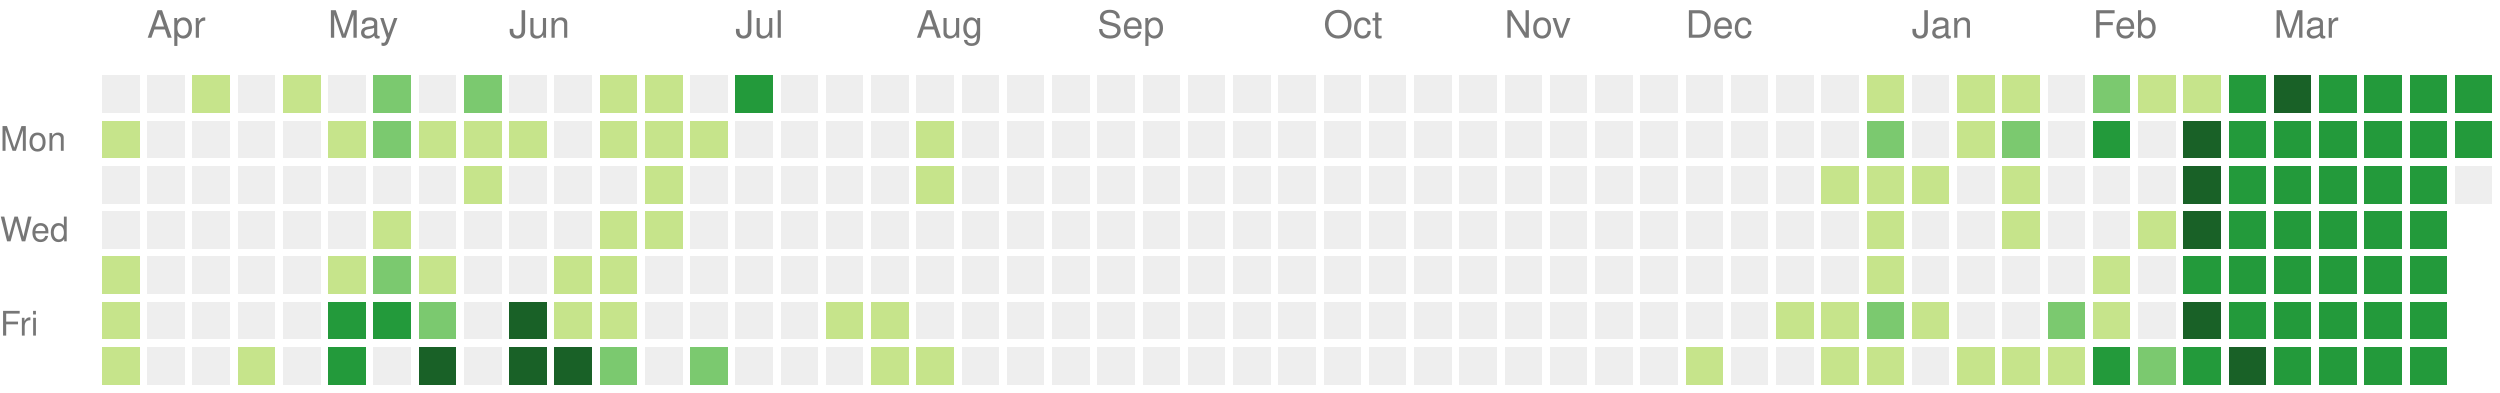
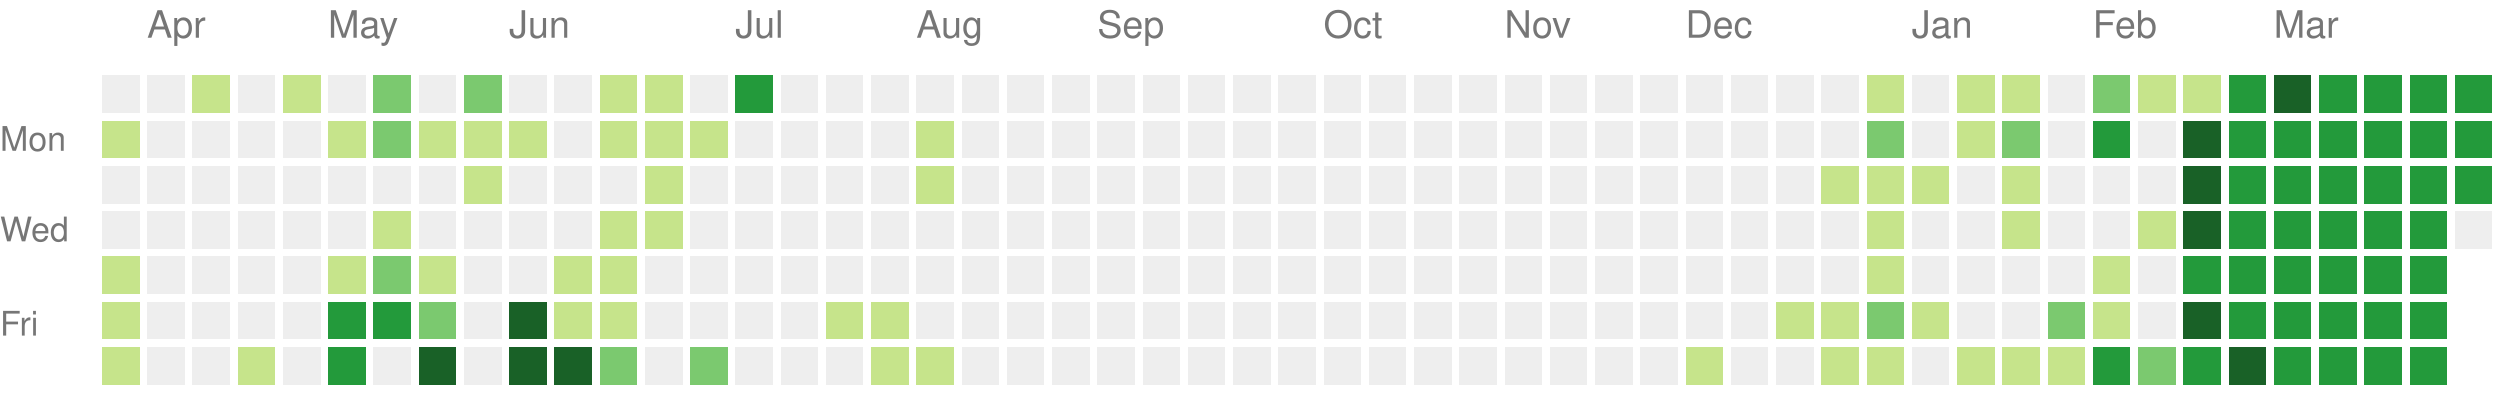
<svg xmlns="http://www.w3.org/2000/svg" version="1.1" width="663" height="104">
  <rect style="fill:#eeeeee;shape-rendering:crispedges;" data-score="0" data-date="2024-03-31" x="27" y="20" width="10" height="10" />
  <rect style="fill:#eeeeee;shape-rendering:crispedges;" data-score="0" data-date="2024-04-07" x="39" y="20" width="10" height="10" />
  <rect style="fill:#c6e48b;shape-rendering:crispedges;" data-score="1" data-date="2024-04-14" x="51" y="20" width="10" height="10" />
  <rect style="fill:#eeeeee;shape-rendering:crispedges;" data-score="0" data-date="2024-04-21" x="63" y="20" width="10" height="10" />
  <rect style="fill:#c6e48b;shape-rendering:crispedges;" data-score="1" data-date="2024-04-28" x="75" y="20" width="10" height="10" />
  <rect style="fill:#eeeeee;shape-rendering:crispedges;" data-score="0" data-date="2024-05-05" x="87" y="20" width="10" height="10" />
  <rect style="fill:#7bc96f;shape-rendering:crispedges;" data-score="2" data-date="2024-05-12" x="99" y="20" width="10" height="10" />
  <rect style="fill:#eeeeee;shape-rendering:crispedges;" data-score="0" data-date="2024-05-19" x="111" y="20" width="10" height="10" />
  <rect style="fill:#7bc96f;shape-rendering:crispedges;" data-score="2" data-date="2024-05-26" x="123" y="20" width="10" height="10" />
  <rect style="fill:#eeeeee;shape-rendering:crispedges;" data-score="0" data-date="2024-06-02" x="135" y="20" width="10" height="10" />
  <rect style="fill:#eeeeee;shape-rendering:crispedges;" data-score="0" data-date="2024-06-09" x="147" y="20" width="10" height="10" />
  <rect style="fill:#c6e48b;shape-rendering:crispedges;" data-score="1" data-date="2024-06-16" x="159" y="20" width="10" height="10" />
  <rect style="fill:#c6e48b;shape-rendering:crispedges;" data-score="1" data-date="2024-06-23" x="171" y="20" width="10" height="10" />
  <rect style="fill:#eeeeee;shape-rendering:crispedges;" data-score="0" data-date="2024-06-30" x="183" y="20" width="10" height="10" />
  <rect style="fill:#239a3b;shape-rendering:crispedges;" data-score="3" data-date="2024-07-07" x="195" y="20" width="10" height="10" />
  <rect style="fill:#eeeeee;shape-rendering:crispedges;" data-score="0" data-date="2024-07-14" x="207" y="20" width="10" height="10" />
  <rect style="fill:#eeeeee;shape-rendering:crispedges;" data-score="0" data-date="2024-07-21" x="219" y="20" width="10" height="10" />
  <rect style="fill:#eeeeee;shape-rendering:crispedges;" data-score="0" data-date="2024-07-28" x="231" y="20" width="10" height="10" />
  <rect style="fill:#eeeeee;shape-rendering:crispedges;" data-score="0" data-date="2024-08-04" x="243" y="20" width="10" height="10" />
  <rect style="fill:#eeeeee;shape-rendering:crispedges;" data-score="0" data-date="2024-08-11" x="255" y="20" width="10" height="10" />
  <rect style="fill:#eeeeee;shape-rendering:crispedges;" data-score="0" data-date="2024-08-18" x="267" y="20" width="10" height="10" />
  <rect style="fill:#eeeeee;shape-rendering:crispedges;" data-score="0" data-date="2024-08-25" x="279" y="20" width="10" height="10" />
  <rect style="fill:#eeeeee;shape-rendering:crispedges;" data-score="0" data-date="2024-09-01" x="291" y="20" width="10" height="10" />
  <rect style="fill:#eeeeee;shape-rendering:crispedges;" data-score="0" data-date="2024-09-08" x="303" y="20" width="10" height="10" />
  <rect style="fill:#eeeeee;shape-rendering:crispedges;" data-score="0" data-date="2024-09-15" x="315" y="20" width="10" height="10" />
  <rect style="fill:#eeeeee;shape-rendering:crispedges;" data-score="0" data-date="2024-09-22" x="327" y="20" width="10" height="10" />
  <rect style="fill:#eeeeee;shape-rendering:crispedges;" data-score="0" data-date="2024-09-29" x="339" y="20" width="10" height="10" />
  <rect style="fill:#eeeeee;shape-rendering:crispedges;" data-score="0" data-date="2024-10-06" x="351" y="20" width="10" height="10" />
  <rect style="fill:#eeeeee;shape-rendering:crispedges;" data-score="0" data-date="2024-10-13" x="363" y="20" width="10" height="10" />
  <rect style="fill:#eeeeee;shape-rendering:crispedges;" data-score="0" data-date="2024-10-20" x="375" y="20" width="10" height="10" />
  <rect style="fill:#eeeeee;shape-rendering:crispedges;" data-score="0" data-date="2024-10-27" x="387" y="20" width="10" height="10" />
  <rect style="fill:#eeeeee;shape-rendering:crispedges;" data-score="0" data-date="2024-11-03" x="399" y="20" width="10" height="10" />
  <rect style="fill:#eeeeee;shape-rendering:crispedges;" data-score="0" data-date="2024-11-10" x="411" y="20" width="10" height="10" />
  <rect style="fill:#eeeeee;shape-rendering:crispedges;" data-score="0" data-date="2024-11-17" x="423" y="20" width="10" height="10" />
  <rect style="fill:#eeeeee;shape-rendering:crispedges;" data-score="0" data-date="2024-11-24" x="435" y="20" width="10" height="10" />
  <rect style="fill:#eeeeee;shape-rendering:crispedges;" data-score="0" data-date="2024-12-01" x="447" y="20" width="10" height="10" />
  <rect style="fill:#eeeeee;shape-rendering:crispedges;" data-score="0" data-date="2024-12-08" x="459" y="20" width="10" height="10" />
  <rect style="fill:#eeeeee;shape-rendering:crispedges;" data-score="0" data-date="2024-12-15" x="471" y="20" width="10" height="10" />
  <rect style="fill:#eeeeee;shape-rendering:crispedges;" data-score="0" data-date="2024-12-22" x="483" y="20" width="10" height="10" />
  <rect style="fill:#c6e48b;shape-rendering:crispedges;" data-score="1" data-date="2024-12-29" x="495" y="20" width="10" height="10" />
  <rect style="fill:#eeeeee;shape-rendering:crispedges;" data-score="0" data-date="2025-01-05" x="507" y="20" width="10" height="10" />
  <rect style="fill:#c6e48b;shape-rendering:crispedges;" data-score="1" data-date="2025-01-12" x="519" y="20" width="10" height="10" />
  <rect style="fill:#c6e48b;shape-rendering:crispedges;" data-score="1" data-date="2025-01-19" x="531" y="20" width="10" height="10" />
  <rect style="fill:#eeeeee;shape-rendering:crispedges;" data-score="0" data-date="2025-01-26" x="543" y="20" width="10" height="10" />
  <rect style="fill:#7bc96f;shape-rendering:crispedges;" data-score="2" data-date="2025-02-02" x="555" y="20" width="10" height="10" />
  <rect style="fill:#c6e48b;shape-rendering:crispedges;" data-score="1" data-date="2025-02-09" x="567" y="20" width="10" height="10" />
  <rect style="fill:#c6e48b;shape-rendering:crispedges;" data-score="1" data-date="2025-02-16" x="579" y="20" width="10" height="10" />
  <rect style="fill:#239a3b;shape-rendering:crispedges;" data-score="3" data-date="2025-02-23" x="591" y="20" width="10" height="10" />
  <rect style="fill:#196127;shape-rendering:crispedges;" data-score="4" data-date="2025-03-02" x="603" y="20" width="10" height="10" />
  <rect style="fill:#239a3b;shape-rendering:crispedges;" data-score="3" data-date="2025-03-09" x="615" y="20" width="10" height="10" />
  <rect style="fill:#239a3b;shape-rendering:crispedges;" data-score="3" data-date="2025-03-16" x="627" y="20" width="10" height="10" />
  <rect style="fill:#239a3b;shape-rendering:crispedges;" data-score="3" data-date="2025-03-23" x="639" y="20" width="10" height="10" />
  <rect style="fill:#239a3b;shape-rendering:crispedges;" data-score="3" data-date="2025-03-30" x="651" y="20" width="10" height="10" />
  <rect style="fill:#c6e48b;shape-rendering:crispedges;" data-score="1" data-date="2024-04-01" x="27" y="32" width="10" height="10" />
  <rect style="fill:#eeeeee;shape-rendering:crispedges;" data-score="0" data-date="2024-04-08" x="39" y="32" width="10" height="10" />
  <rect style="fill:#eeeeee;shape-rendering:crispedges;" data-score="0" data-date="2024-04-15" x="51" y="32" width="10" height="10" />
  <rect style="fill:#eeeeee;shape-rendering:crispedges;" data-score="0" data-date="2024-04-22" x="63" y="32" width="10" height="10" />
  <rect style="fill:#eeeeee;shape-rendering:crispedges;" data-score="0" data-date="2024-04-29" x="75" y="32" width="10" height="10" />
  <rect style="fill:#c6e48b;shape-rendering:crispedges;" data-score="1" data-date="2024-05-06" x="87" y="32" width="10" height="10" />
  <rect style="fill:#7bc96f;shape-rendering:crispedges;" data-score="2" data-date="2024-05-13" x="99" y="32" width="10" height="10" />
  <rect style="fill:#c6e48b;shape-rendering:crispedges;" data-score="1" data-date="2024-05-20" x="111" y="32" width="10" height="10" />
  <rect style="fill:#c6e48b;shape-rendering:crispedges;" data-score="1" data-date="2024-05-27" x="123" y="32" width="10" height="10" />
  <rect style="fill:#c6e48b;shape-rendering:crispedges;" data-score="1" data-date="2024-06-03" x="135" y="32" width="10" height="10" />
  <rect style="fill:#eeeeee;shape-rendering:crispedges;" data-score="0" data-date="2024-06-10" x="147" y="32" width="10" height="10" />
  <rect style="fill:#c6e48b;shape-rendering:crispedges;" data-score="1" data-date="2024-06-17" x="159" y="32" width="10" height="10" />
  <rect style="fill:#c6e48b;shape-rendering:crispedges;" data-score="1" data-date="2024-06-24" x="171" y="32" width="10" height="10" />
  <rect style="fill:#c6e48b;shape-rendering:crispedges;" data-score="1" data-date="2024-07-01" x="183" y="32" width="10" height="10" />
  <rect style="fill:#eeeeee;shape-rendering:crispedges;" data-score="0" data-date="2024-07-08" x="195" y="32" width="10" height="10" />
  <rect style="fill:#eeeeee;shape-rendering:crispedges;" data-score="0" data-date="2024-07-15" x="207" y="32" width="10" height="10" />
  <rect style="fill:#eeeeee;shape-rendering:crispedges;" data-score="0" data-date="2024-07-22" x="219" y="32" width="10" height="10" />
  <rect style="fill:#eeeeee;shape-rendering:crispedges;" data-score="0" data-date="2024-07-29" x="231" y="32" width="10" height="10" />
  <rect style="fill:#c6e48b;shape-rendering:crispedges;" data-score="1" data-date="2024-08-05" x="243" y="32" width="10" height="10" />
  <rect style="fill:#eeeeee;shape-rendering:crispedges;" data-score="0" data-date="2024-08-12" x="255" y="32" width="10" height="10" />
  <rect style="fill:#eeeeee;shape-rendering:crispedges;" data-score="0" data-date="2024-08-19" x="267" y="32" width="10" height="10" />
  <rect style="fill:#eeeeee;shape-rendering:crispedges;" data-score="0" data-date="2024-08-26" x="279" y="32" width="10" height="10" />
  <rect style="fill:#eeeeee;shape-rendering:crispedges;" data-score="0" data-date="2024-09-02" x="291" y="32" width="10" height="10" />
  <rect style="fill:#eeeeee;shape-rendering:crispedges;" data-score="0" data-date="2024-09-09" x="303" y="32" width="10" height="10" />
  <rect style="fill:#eeeeee;shape-rendering:crispedges;" data-score="0" data-date="2024-09-16" x="315" y="32" width="10" height="10" />
  <rect style="fill:#eeeeee;shape-rendering:crispedges;" data-score="0" data-date="2024-09-23" x="327" y="32" width="10" height="10" />
  <rect style="fill:#eeeeee;shape-rendering:crispedges;" data-score="0" data-date="2024-09-30" x="339" y="32" width="10" height="10" />
  <rect style="fill:#eeeeee;shape-rendering:crispedges;" data-score="0" data-date="2024-10-07" x="351" y="32" width="10" height="10" />
  <rect style="fill:#eeeeee;shape-rendering:crispedges;" data-score="0" data-date="2024-10-14" x="363" y="32" width="10" height="10" />
  <rect style="fill:#eeeeee;shape-rendering:crispedges;" data-score="0" data-date="2024-10-21" x="375" y="32" width="10" height="10" />
  <rect style="fill:#eeeeee;shape-rendering:crispedges;" data-score="0" data-date="2024-10-28" x="387" y="32" width="10" height="10" />
  <rect style="fill:#eeeeee;shape-rendering:crispedges;" data-score="0" data-date="2024-11-04" x="399" y="32" width="10" height="10" />
  <rect style="fill:#eeeeee;shape-rendering:crispedges;" data-score="0" data-date="2024-11-11" x="411" y="32" width="10" height="10" />
  <rect style="fill:#eeeeee;shape-rendering:crispedges;" data-score="0" data-date="2024-11-18" x="423" y="32" width="10" height="10" />
  <rect style="fill:#eeeeee;shape-rendering:crispedges;" data-score="0" data-date="2024-11-25" x="435" y="32" width="10" height="10" />
  <rect style="fill:#eeeeee;shape-rendering:crispedges;" data-score="0" data-date="2024-12-02" x="447" y="32" width="10" height="10" />
  <rect style="fill:#eeeeee;shape-rendering:crispedges;" data-score="0" data-date="2024-12-09" x="459" y="32" width="10" height="10" />
  <rect style="fill:#eeeeee;shape-rendering:crispedges;" data-score="0" data-date="2024-12-16" x="471" y="32" width="10" height="10" />
  <rect style="fill:#eeeeee;shape-rendering:crispedges;" data-score="0" data-date="2024-12-23" x="483" y="32" width="10" height="10" />
  <rect style="fill:#7bc96f;shape-rendering:crispedges;" data-score="2" data-date="2024-12-30" x="495" y="32" width="10" height="10" />
  <rect style="fill:#eeeeee;shape-rendering:crispedges;" data-score="0" data-date="2025-01-06" x="507" y="32" width="10" height="10" />
  <rect style="fill:#c6e48b;shape-rendering:crispedges;" data-score="1" data-date="2025-01-13" x="519" y="32" width="10" height="10" />
  <rect style="fill:#7bc96f;shape-rendering:crispedges;" data-score="2" data-date="2025-01-20" x="531" y="32" width="10" height="10" />
  <rect style="fill:#eeeeee;shape-rendering:crispedges;" data-score="0" data-date="2025-01-27" x="543" y="32" width="10" height="10" />
  <rect style="fill:#239a3b;shape-rendering:crispedges;" data-score="3" data-date="2025-02-03" x="555" y="32" width="10" height="10" />
  <rect style="fill:#eeeeee;shape-rendering:crispedges;" data-score="0" data-date="2025-02-10" x="567" y="32" width="10" height="10" />
  <rect style="fill:#196127;shape-rendering:crispedges;" data-score="4" data-date="2025-02-17" x="579" y="32" width="10" height="10" />
  <rect style="fill:#239a3b;shape-rendering:crispedges;" data-score="3" data-date="2025-02-24" x="591" y="32" width="10" height="10" />
  <rect style="fill:#239a3b;shape-rendering:crispedges;" data-score="3" data-date="2025-03-03" x="603" y="32" width="10" height="10" />
  <rect style="fill:#239a3b;shape-rendering:crispedges;" data-score="3" data-date="2025-03-10" x="615" y="32" width="10" height="10" />
  <rect style="fill:#239a3b;shape-rendering:crispedges;" data-score="3" data-date="2025-03-17" x="627" y="32" width="10" height="10" />
  <rect style="fill:#239a3b;shape-rendering:crispedges;" data-score="3" data-date="2025-03-24" x="639" y="32" width="10" height="10" />
  <rect style="fill:#239a3b;shape-rendering:crispedges;" data-score="3" data-date="2025-03-31" x="651" y="32" width="10" height="10" />
  <rect style="fill:#eeeeee;shape-rendering:crispedges;" data-score="0" data-date="2024-04-02" x="27" y="44" width="10" height="10" />
  <rect style="fill:#eeeeee;shape-rendering:crispedges;" data-score="0" data-date="2024-04-09" x="39" y="44" width="10" height="10" />
  <rect style="fill:#eeeeee;shape-rendering:crispedges;" data-score="0" data-date="2024-04-16" x="51" y="44" width="10" height="10" />
  <rect style="fill:#eeeeee;shape-rendering:crispedges;" data-score="0" data-date="2024-04-23" x="63" y="44" width="10" height="10" />
  <rect style="fill:#eeeeee;shape-rendering:crispedges;" data-score="0" data-date="2024-04-30" x="75" y="44" width="10" height="10" />
  <rect style="fill:#eeeeee;shape-rendering:crispedges;" data-score="0" data-date="2024-05-07" x="87" y="44" width="10" height="10" />
  <rect style="fill:#eeeeee;shape-rendering:crispedges;" data-score="0" data-date="2024-05-14" x="99" y="44" width="10" height="10" />
  <rect style="fill:#eeeeee;shape-rendering:crispedges;" data-score="0" data-date="2024-05-21" x="111" y="44" width="10" height="10" />
  <rect style="fill:#c6e48b;shape-rendering:crispedges;" data-score="1" data-date="2024-05-28" x="123" y="44" width="10" height="10" />
  <rect style="fill:#eeeeee;shape-rendering:crispedges;" data-score="0" data-date="2024-06-04" x="135" y="44" width="10" height="10" />
  <rect style="fill:#eeeeee;shape-rendering:crispedges;" data-score="0" data-date="2024-06-11" x="147" y="44" width="10" height="10" />
  <rect style="fill:#eeeeee;shape-rendering:crispedges;" data-score="0" data-date="2024-06-18" x="159" y="44" width="10" height="10" />
  <rect style="fill:#c6e48b;shape-rendering:crispedges;" data-score="1" data-date="2024-06-25" x="171" y="44" width="10" height="10" />
  <rect style="fill:#eeeeee;shape-rendering:crispedges;" data-score="0" data-date="2024-07-02" x="183" y="44" width="10" height="10" />
  <rect style="fill:#eeeeee;shape-rendering:crispedges;" data-score="0" data-date="2024-07-09" x="195" y="44" width="10" height="10" />
  <rect style="fill:#eeeeee;shape-rendering:crispedges;" data-score="0" data-date="2024-07-16" x="207" y="44" width="10" height="10" />
  <rect style="fill:#eeeeee;shape-rendering:crispedges;" data-score="0" data-date="2024-07-23" x="219" y="44" width="10" height="10" />
  <rect style="fill:#eeeeee;shape-rendering:crispedges;" data-score="0" data-date="2024-07-30" x="231" y="44" width="10" height="10" />
  <rect style="fill:#c6e48b;shape-rendering:crispedges;" data-score="1" data-date="2024-08-06" x="243" y="44" width="10" height="10" />
  <rect style="fill:#eeeeee;shape-rendering:crispedges;" data-score="0" data-date="2024-08-13" x="255" y="44" width="10" height="10" />
  <rect style="fill:#eeeeee;shape-rendering:crispedges;" data-score="0" data-date="2024-08-20" x="267" y="44" width="10" height="10" />
  <rect style="fill:#eeeeee;shape-rendering:crispedges;" data-score="0" data-date="2024-08-27" x="279" y="44" width="10" height="10" />
  <rect style="fill:#eeeeee;shape-rendering:crispedges;" data-score="0" data-date="2024-09-03" x="291" y="44" width="10" height="10" />
  <rect style="fill:#eeeeee;shape-rendering:crispedges;" data-score="0" data-date="2024-09-10" x="303" y="44" width="10" height="10" />
  <rect style="fill:#eeeeee;shape-rendering:crispedges;" data-score="0" data-date="2024-09-17" x="315" y="44" width="10" height="10" />
  <rect style="fill:#eeeeee;shape-rendering:crispedges;" data-score="0" data-date="2024-09-24" x="327" y="44" width="10" height="10" />
  <rect style="fill:#eeeeee;shape-rendering:crispedges;" data-score="0" data-date="2024-10-01" x="339" y="44" width="10" height="10" />
  <rect style="fill:#eeeeee;shape-rendering:crispedges;" data-score="0" data-date="2024-10-08" x="351" y="44" width="10" height="10" />
  <rect style="fill:#eeeeee;shape-rendering:crispedges;" data-score="0" data-date="2024-10-15" x="363" y="44" width="10" height="10" />
  <rect style="fill:#eeeeee;shape-rendering:crispedges;" data-score="0" data-date="2024-10-22" x="375" y="44" width="10" height="10" />
  <rect style="fill:#eeeeee;shape-rendering:crispedges;" data-score="0" data-date="2024-10-29" x="387" y="44" width="10" height="10" />
  <rect style="fill:#eeeeee;shape-rendering:crispedges;" data-score="0" data-date="2024-11-05" x="399" y="44" width="10" height="10" />
  <rect style="fill:#eeeeee;shape-rendering:crispedges;" data-score="0" data-date="2024-11-12" x="411" y="44" width="10" height="10" />
  <rect style="fill:#eeeeee;shape-rendering:crispedges;" data-score="0" data-date="2024-11-19" x="423" y="44" width="10" height="10" />
  <rect style="fill:#eeeeee;shape-rendering:crispedges;" data-score="0" data-date="2024-11-26" x="435" y="44" width="10" height="10" />
  <rect style="fill:#eeeeee;shape-rendering:crispedges;" data-score="0" data-date="2024-12-03" x="447" y="44" width="10" height="10" />
  <rect style="fill:#eeeeee;shape-rendering:crispedges;" data-score="0" data-date="2024-12-10" x="459" y="44" width="10" height="10" />
  <rect style="fill:#eeeeee;shape-rendering:crispedges;" data-score="0" data-date="2024-12-17" x="471" y="44" width="10" height="10" />
  <rect style="fill:#c6e48b;shape-rendering:crispedges;" data-score="1" data-date="2024-12-24" x="483" y="44" width="10" height="10" />
  <rect style="fill:#c6e48b;shape-rendering:crispedges;" data-score="1" data-date="2024-12-31" x="495" y="44" width="10" height="10" />
  <rect style="fill:#c6e48b;shape-rendering:crispedges;" data-score="1" data-date="2025-01-07" x="507" y="44" width="10" height="10" />
  <rect style="fill:#eeeeee;shape-rendering:crispedges;" data-score="0" data-date="2025-01-14" x="519" y="44" width="10" height="10" />
  <rect style="fill:#c6e48b;shape-rendering:crispedges;" data-score="1" data-date="2025-01-21" x="531" y="44" width="10" height="10" />
  <rect style="fill:#eeeeee;shape-rendering:crispedges;" data-score="0" data-date="2025-01-28" x="543" y="44" width="10" height="10" />
  <rect style="fill:#eeeeee;shape-rendering:crispedges;" data-score="0" data-date="2025-02-04" x="555" y="44" width="10" height="10" />
  <rect style="fill:#eeeeee;shape-rendering:crispedges;" data-score="0" data-date="2025-02-11" x="567" y="44" width="10" height="10" />
  <rect style="fill:#196127;shape-rendering:crispedges;" data-score="4" data-date="2025-02-18" x="579" y="44" width="10" height="10" />
  <rect style="fill:#239a3b;shape-rendering:crispedges;" data-score="3" data-date="2025-02-25" x="591" y="44" width="10" height="10" />
  <rect style="fill:#239a3b;shape-rendering:crispedges;" data-score="3" data-date="2025-03-04" x="603" y="44" width="10" height="10" />
  <rect style="fill:#239a3b;shape-rendering:crispedges;" data-score="3" data-date="2025-03-11" x="615" y="44" width="10" height="10" />
  <rect style="fill:#239a3b;shape-rendering:crispedges;" data-score="3" data-date="2025-03-18" x="627" y="44" width="10" height="10" />
  <rect style="fill:#239a3b;shape-rendering:crispedges;" data-score="3" data-date="2025-03-25" x="639" y="44" width="10" height="10" />
-   <rect style="fill:#eeeeee;shape-rendering:crispedges;" data-score="0" data-date="2025-04-01" x="651" y="44" width="10" height="10" />
+   <rect style="fill:#239a3b;shape-rendering:crispedges;" data-score="3" data-date="2025-04-01" x="651" y="44" width="10" height="10" />
  <rect style="fill:#eeeeee;shape-rendering:crispedges;" data-score="0" data-date="2024-04-03" x="27" y="56" width="10" height="10" />
  <rect style="fill:#eeeeee;shape-rendering:crispedges;" data-score="0" data-date="2024-04-10" x="39" y="56" width="10" height="10" />
  <rect style="fill:#eeeeee;shape-rendering:crispedges;" data-score="0" data-date="2024-04-17" x="51" y="56" width="10" height="10" />
  <rect style="fill:#eeeeee;shape-rendering:crispedges;" data-score="0" data-date="2024-04-24" x="63" y="56" width="10" height="10" />
  <rect style="fill:#eeeeee;shape-rendering:crispedges;" data-score="0" data-date="2024-05-01" x="75" y="56" width="10" height="10" />
  <rect style="fill:#eeeeee;shape-rendering:crispedges;" data-score="0" data-date="2024-05-08" x="87" y="56" width="10" height="10" />
  <rect style="fill:#c6e48b;shape-rendering:crispedges;" data-score="1" data-date="2024-05-15" x="99" y="56" width="10" height="10" />
  <rect style="fill:#eeeeee;shape-rendering:crispedges;" data-score="0" data-date="2024-05-22" x="111" y="56" width="10" height="10" />
  <rect style="fill:#eeeeee;shape-rendering:crispedges;" data-score="0" data-date="2024-05-29" x="123" y="56" width="10" height="10" />
  <rect style="fill:#eeeeee;shape-rendering:crispedges;" data-score="0" data-date="2024-06-05" x="135" y="56" width="10" height="10" />
  <rect style="fill:#eeeeee;shape-rendering:crispedges;" data-score="0" data-date="2024-06-12" x="147" y="56" width="10" height="10" />
  <rect style="fill:#c6e48b;shape-rendering:crispedges;" data-score="1" data-date="2024-06-19" x="159" y="56" width="10" height="10" />
  <rect style="fill:#c6e48b;shape-rendering:crispedges;" data-score="1" data-date="2024-06-26" x="171" y="56" width="10" height="10" />
  <rect style="fill:#eeeeee;shape-rendering:crispedges;" data-score="0" data-date="2024-07-03" x="183" y="56" width="10" height="10" />
  <rect style="fill:#eeeeee;shape-rendering:crispedges;" data-score="0" data-date="2024-07-10" x="195" y="56" width="10" height="10" />
  <rect style="fill:#eeeeee;shape-rendering:crispedges;" data-score="0" data-date="2024-07-17" x="207" y="56" width="10" height="10" />
  <rect style="fill:#eeeeee;shape-rendering:crispedges;" data-score="0" data-date="2024-07-24" x="219" y="56" width="10" height="10" />
  <rect style="fill:#eeeeee;shape-rendering:crispedges;" data-score="0" data-date="2024-07-31" x="231" y="56" width="10" height="10" />
  <rect style="fill:#eeeeee;shape-rendering:crispedges;" data-score="0" data-date="2024-08-07" x="243" y="56" width="10" height="10" />
  <rect style="fill:#eeeeee;shape-rendering:crispedges;" data-score="0" data-date="2024-08-14" x="255" y="56" width="10" height="10" />
  <rect style="fill:#eeeeee;shape-rendering:crispedges;" data-score="0" data-date="2024-08-21" x="267" y="56" width="10" height="10" />
  <rect style="fill:#eeeeee;shape-rendering:crispedges;" data-score="0" data-date="2024-08-28" x="279" y="56" width="10" height="10" />
  <rect style="fill:#eeeeee;shape-rendering:crispedges;" data-score="0" data-date="2024-09-04" x="291" y="56" width="10" height="10" />
  <rect style="fill:#eeeeee;shape-rendering:crispedges;" data-score="0" data-date="2024-09-11" x="303" y="56" width="10" height="10" />
  <rect style="fill:#eeeeee;shape-rendering:crispedges;" data-score="0" data-date="2024-09-18" x="315" y="56" width="10" height="10" />
  <rect style="fill:#eeeeee;shape-rendering:crispedges;" data-score="0" data-date="2024-09-25" x="327" y="56" width="10" height="10" />
  <rect style="fill:#eeeeee;shape-rendering:crispedges;" data-score="0" data-date="2024-10-02" x="339" y="56" width="10" height="10" />
  <rect style="fill:#eeeeee;shape-rendering:crispedges;" data-score="0" data-date="2024-10-09" x="351" y="56" width="10" height="10" />
  <rect style="fill:#eeeeee;shape-rendering:crispedges;" data-score="0" data-date="2024-10-16" x="363" y="56" width="10" height="10" />
  <rect style="fill:#eeeeee;shape-rendering:crispedges;" data-score="0" data-date="2024-10-23" x="375" y="56" width="10" height="10" />
  <rect style="fill:#eeeeee;shape-rendering:crispedges;" data-score="0" data-date="2024-10-30" x="387" y="56" width="10" height="10" />
  <rect style="fill:#eeeeee;shape-rendering:crispedges;" data-score="0" data-date="2024-11-06" x="399" y="56" width="10" height="10" />
  <rect style="fill:#eeeeee;shape-rendering:crispedges;" data-score="0" data-date="2024-11-13" x="411" y="56" width="10" height="10" />
  <rect style="fill:#eeeeee;shape-rendering:crispedges;" data-score="0" data-date="2024-11-20" x="423" y="56" width="10" height="10" />
  <rect style="fill:#eeeeee;shape-rendering:crispedges;" data-score="0" data-date="2024-11-27" x="435" y="56" width="10" height="10" />
  <rect style="fill:#eeeeee;shape-rendering:crispedges;" data-score="0" data-date="2024-12-04" x="447" y="56" width="10" height="10" />
  <rect style="fill:#eeeeee;shape-rendering:crispedges;" data-score="0" data-date="2024-12-11" x="459" y="56" width="10" height="10" />
  <rect style="fill:#eeeeee;shape-rendering:crispedges;" data-score="0" data-date="2024-12-18" x="471" y="56" width="10" height="10" />
  <rect style="fill:#eeeeee;shape-rendering:crispedges;" data-score="0" data-date="2024-12-25" x="483" y="56" width="10" height="10" />
  <rect style="fill:#c6e48b;shape-rendering:crispedges;" data-score="1" data-date="2025-01-01" x="495" y="56" width="10" height="10" />
  <rect style="fill:#eeeeee;shape-rendering:crispedges;" data-score="0" data-date="2025-01-08" x="507" y="56" width="10" height="10" />
  <rect style="fill:#eeeeee;shape-rendering:crispedges;" data-score="0" data-date="2025-01-15" x="519" y="56" width="10" height="10" />
  <rect style="fill:#c6e48b;shape-rendering:crispedges;" data-score="1" data-date="2025-01-22" x="531" y="56" width="10" height="10" />
  <rect style="fill:#eeeeee;shape-rendering:crispedges;" data-score="0" data-date="2025-01-29" x="543" y="56" width="10" height="10" />
  <rect style="fill:#eeeeee;shape-rendering:crispedges;" data-score="0" data-date="2025-02-05" x="555" y="56" width="10" height="10" />
  <rect style="fill:#c6e48b;shape-rendering:crispedges;" data-score="1" data-date="2025-02-12" x="567" y="56" width="10" height="10" />
  <rect style="fill:#196127;shape-rendering:crispedges;" data-score="4" data-date="2025-02-19" x="579" y="56" width="10" height="10" />
  <rect style="fill:#239a3b;shape-rendering:crispedges;" data-score="3" data-date="2025-02-26" x="591" y="56" width="10" height="10" />
  <rect style="fill:#239a3b;shape-rendering:crispedges;" data-score="3" data-date="2025-03-05" x="603" y="56" width="10" height="10" />
  <rect style="fill:#239a3b;shape-rendering:crispedges;" data-score="3" data-date="2025-03-12" x="615" y="56" width="10" height="10" />
  <rect style="fill:#239a3b;shape-rendering:crispedges;" data-score="3" data-date="2025-03-19" x="627" y="56" width="10" height="10" />
  <rect style="fill:#239a3b;shape-rendering:crispedges;" data-score="3" data-date="2025-03-26" x="639" y="56" width="10" height="10" />
+   <rect style="fill:#eeeeee;shape-rendering:crispedges;" data-score="0" data-date="2025-04-02" x="651" y="56" width="10" height="10" />
  <rect style="fill:#c6e48b;shape-rendering:crispedges;" data-score="1" data-date="2024-04-04" x="27" y="68" width="10" height="10" />
  <rect style="fill:#eeeeee;shape-rendering:crispedges;" data-score="0" data-date="2024-04-11" x="39" y="68" width="10" height="10" />
  <rect style="fill:#eeeeee;shape-rendering:crispedges;" data-score="0" data-date="2024-04-18" x="51" y="68" width="10" height="10" />
  <rect style="fill:#eeeeee;shape-rendering:crispedges;" data-score="0" data-date="2024-04-25" x="63" y="68" width="10" height="10" />
  <rect style="fill:#eeeeee;shape-rendering:crispedges;" data-score="0" data-date="2024-05-02" x="75" y="68" width="10" height="10" />
  <rect style="fill:#c6e48b;shape-rendering:crispedges;" data-score="1" data-date="2024-05-09" x="87" y="68" width="10" height="10" />
  <rect style="fill:#7bc96f;shape-rendering:crispedges;" data-score="2" data-date="2024-05-16" x="99" y="68" width="10" height="10" />
  <rect style="fill:#c6e48b;shape-rendering:crispedges;" data-score="1" data-date="2024-05-23" x="111" y="68" width="10" height="10" />
  <rect style="fill:#eeeeee;shape-rendering:crispedges;" data-score="0" data-date="2024-05-30" x="123" y="68" width="10" height="10" />
  <rect style="fill:#eeeeee;shape-rendering:crispedges;" data-score="0" data-date="2024-06-06" x="135" y="68" width="10" height="10" />
  <rect style="fill:#c6e48b;shape-rendering:crispedges;" data-score="1" data-date="2024-06-13" x="147" y="68" width="10" height="10" />
  <rect style="fill:#c6e48b;shape-rendering:crispedges;" data-score="1" data-date="2024-06-20" x="159" y="68" width="10" height="10" />
  <rect style="fill:#eeeeee;shape-rendering:crispedges;" data-score="0" data-date="2024-06-27" x="171" y="68" width="10" height="10" />
  <rect style="fill:#eeeeee;shape-rendering:crispedges;" data-score="0" data-date="2024-07-04" x="183" y="68" width="10" height="10" />
  <rect style="fill:#eeeeee;shape-rendering:crispedges;" data-score="0" data-date="2024-07-11" x="195" y="68" width="10" height="10" />
  <rect style="fill:#eeeeee;shape-rendering:crispedges;" data-score="0" data-date="2024-07-18" x="207" y="68" width="10" height="10" />
  <rect style="fill:#eeeeee;shape-rendering:crispedges;" data-score="0" data-date="2024-07-25" x="219" y="68" width="10" height="10" />
  <rect style="fill:#eeeeee;shape-rendering:crispedges;" data-score="0" data-date="2024-08-01" x="231" y="68" width="10" height="10" />
  <rect style="fill:#eeeeee;shape-rendering:crispedges;" data-score="0" data-date="2024-08-08" x="243" y="68" width="10" height="10" />
  <rect style="fill:#eeeeee;shape-rendering:crispedges;" data-score="0" data-date="2024-08-15" x="255" y="68" width="10" height="10" />
  <rect style="fill:#eeeeee;shape-rendering:crispedges;" data-score="0" data-date="2024-08-22" x="267" y="68" width="10" height="10" />
  <rect style="fill:#eeeeee;shape-rendering:crispedges;" data-score="0" data-date="2024-08-29" x="279" y="68" width="10" height="10" />
  <rect style="fill:#eeeeee;shape-rendering:crispedges;" data-score="0" data-date="2024-09-05" x="291" y="68" width="10" height="10" />
  <rect style="fill:#eeeeee;shape-rendering:crispedges;" data-score="0" data-date="2024-09-12" x="303" y="68" width="10" height="10" />
  <rect style="fill:#eeeeee;shape-rendering:crispedges;" data-score="0" data-date="2024-09-19" x="315" y="68" width="10" height="10" />
  <rect style="fill:#eeeeee;shape-rendering:crispedges;" data-score="0" data-date="2024-09-26" x="327" y="68" width="10" height="10" />
  <rect style="fill:#eeeeee;shape-rendering:crispedges;" data-score="0" data-date="2024-10-03" x="339" y="68" width="10" height="10" />
  <rect style="fill:#eeeeee;shape-rendering:crispedges;" data-score="0" data-date="2024-10-10" x="351" y="68" width="10" height="10" />
  <rect style="fill:#eeeeee;shape-rendering:crispedges;" data-score="0" data-date="2024-10-17" x="363" y="68" width="10" height="10" />
  <rect style="fill:#eeeeee;shape-rendering:crispedges;" data-score="0" data-date="2024-10-24" x="375" y="68" width="10" height="10" />
  <rect style="fill:#eeeeee;shape-rendering:crispedges;" data-score="0" data-date="2024-10-31" x="387" y="68" width="10" height="10" />
  <rect style="fill:#eeeeee;shape-rendering:crispedges;" data-score="0" data-date="2024-11-07" x="399" y="68" width="10" height="10" />
  <rect style="fill:#eeeeee;shape-rendering:crispedges;" data-score="0" data-date="2024-11-14" x="411" y="68" width="10" height="10" />
  <rect style="fill:#eeeeee;shape-rendering:crispedges;" data-score="0" data-date="2024-11-21" x="423" y="68" width="10" height="10" />
  <rect style="fill:#eeeeee;shape-rendering:crispedges;" data-score="0" data-date="2024-11-28" x="435" y="68" width="10" height="10" />
  <rect style="fill:#eeeeee;shape-rendering:crispedges;" data-score="0" data-date="2024-12-05" x="447" y="68" width="10" height="10" />
  <rect style="fill:#eeeeee;shape-rendering:crispedges;" data-score="0" data-date="2024-12-12" x="459" y="68" width="10" height="10" />
  <rect style="fill:#eeeeee;shape-rendering:crispedges;" data-score="0" data-date="2024-12-19" x="471" y="68" width="10" height="10" />
  <rect style="fill:#eeeeee;shape-rendering:crispedges;" data-score="0" data-date="2024-12-26" x="483" y="68" width="10" height="10" />
  <rect style="fill:#c6e48b;shape-rendering:crispedges;" data-score="1" data-date="2025-01-02" x="495" y="68" width="10" height="10" />
  <rect style="fill:#eeeeee;shape-rendering:crispedges;" data-score="0" data-date="2025-01-09" x="507" y="68" width="10" height="10" />
  <rect style="fill:#eeeeee;shape-rendering:crispedges;" data-score="0" data-date="2025-01-16" x="519" y="68" width="10" height="10" />
  <rect style="fill:#eeeeee;shape-rendering:crispedges;" data-score="0" data-date="2025-01-23" x="531" y="68" width="10" height="10" />
  <rect style="fill:#eeeeee;shape-rendering:crispedges;" data-score="0" data-date="2025-01-30" x="543" y="68" width="10" height="10" />
  <rect style="fill:#c6e48b;shape-rendering:crispedges;" data-score="1" data-date="2025-02-06" x="555" y="68" width="10" height="10" />
  <rect style="fill:#eeeeee;shape-rendering:crispedges;" data-score="0" data-date="2025-02-13" x="567" y="68" width="10" height="10" />
  <rect style="fill:#239a3b;shape-rendering:crispedges;" data-score="3" data-date="2025-02-20" x="579" y="68" width="10" height="10" />
  <rect style="fill:#239a3b;shape-rendering:crispedges;" data-score="3" data-date="2025-02-27" x="591" y="68" width="10" height="10" />
  <rect style="fill:#239a3b;shape-rendering:crispedges;" data-score="3" data-date="2025-03-06" x="603" y="68" width="10" height="10" />
  <rect style="fill:#239a3b;shape-rendering:crispedges;" data-score="3" data-date="2025-03-13" x="615" y="68" width="10" height="10" />
  <rect style="fill:#239a3b;shape-rendering:crispedges;" data-score="3" data-date="2025-03-20" x="627" y="68" width="10" height="10" />
  <rect style="fill:#239a3b;shape-rendering:crispedges;" data-score="3" data-date="2025-03-27" x="639" y="68" width="10" height="10" />
  <rect style="fill:#c6e48b;shape-rendering:crispedges;" data-score="1" data-date="2024-04-05" x="27" y="80" width="10" height="10" />
  <rect style="fill:#eeeeee;shape-rendering:crispedges;" data-score="0" data-date="2024-04-12" x="39" y="80" width="10" height="10" />
  <rect style="fill:#eeeeee;shape-rendering:crispedges;" data-score="0" data-date="2024-04-19" x="51" y="80" width="10" height="10" />
  <rect style="fill:#eeeeee;shape-rendering:crispedges;" data-score="0" data-date="2024-04-26" x="63" y="80" width="10" height="10" />
  <rect style="fill:#eeeeee;shape-rendering:crispedges;" data-score="0" data-date="2024-05-03" x="75" y="80" width="10" height="10" />
  <rect style="fill:#239a3b;shape-rendering:crispedges;" data-score="3" data-date="2024-05-10" x="87" y="80" width="10" height="10" />
  <rect style="fill:#239a3b;shape-rendering:crispedges;" data-score="3" data-date="2024-05-17" x="99" y="80" width="10" height="10" />
  <rect style="fill:#7bc96f;shape-rendering:crispedges;" data-score="2" data-date="2024-05-24" x="111" y="80" width="10" height="10" />
  <rect style="fill:#eeeeee;shape-rendering:crispedges;" data-score="0" data-date="2024-05-31" x="123" y="80" width="10" height="10" />
  <rect style="fill:#196127;shape-rendering:crispedges;" data-score="4" data-date="2024-06-07" x="135" y="80" width="10" height="10" />
  <rect style="fill:#c6e48b;shape-rendering:crispedges;" data-score="1" data-date="2024-06-14" x="147" y="80" width="10" height="10" />
  <rect style="fill:#c6e48b;shape-rendering:crispedges;" data-score="1" data-date="2024-06-21" x="159" y="80" width="10" height="10" />
  <rect style="fill:#eeeeee;shape-rendering:crispedges;" data-score="0" data-date="2024-06-28" x="171" y="80" width="10" height="10" />
  <rect style="fill:#eeeeee;shape-rendering:crispedges;" data-score="0" data-date="2024-07-05" x="183" y="80" width="10" height="10" />
  <rect style="fill:#eeeeee;shape-rendering:crispedges;" data-score="0" data-date="2024-07-12" x="195" y="80" width="10" height="10" />
  <rect style="fill:#eeeeee;shape-rendering:crispedges;" data-score="0" data-date="2024-07-19" x="207" y="80" width="10" height="10" />
  <rect style="fill:#c6e48b;shape-rendering:crispedges;" data-score="1" data-date="2024-07-26" x="219" y="80" width="10" height="10" />
  <rect style="fill:#c6e48b;shape-rendering:crispedges;" data-score="1" data-date="2024-08-02" x="231" y="80" width="10" height="10" />
  <rect style="fill:#eeeeee;shape-rendering:crispedges;" data-score="0" data-date="2024-08-09" x="243" y="80" width="10" height="10" />
  <rect style="fill:#eeeeee;shape-rendering:crispedges;" data-score="0" data-date="2024-08-16" x="255" y="80" width="10" height="10" />
  <rect style="fill:#eeeeee;shape-rendering:crispedges;" data-score="0" data-date="2024-08-23" x="267" y="80" width="10" height="10" />
  <rect style="fill:#eeeeee;shape-rendering:crispedges;" data-score="0" data-date="2024-08-30" x="279" y="80" width="10" height="10" />
  <rect style="fill:#eeeeee;shape-rendering:crispedges;" data-score="0" data-date="2024-09-06" x="291" y="80" width="10" height="10" />
  <rect style="fill:#eeeeee;shape-rendering:crispedges;" data-score="0" data-date="2024-09-13" x="303" y="80" width="10" height="10" />
  <rect style="fill:#eeeeee;shape-rendering:crispedges;" data-score="0" data-date="2024-09-20" x="315" y="80" width="10" height="10" />
  <rect style="fill:#eeeeee;shape-rendering:crispedges;" data-score="0" data-date="2024-09-27" x="327" y="80" width="10" height="10" />
  <rect style="fill:#eeeeee;shape-rendering:crispedges;" data-score="0" data-date="2024-10-04" x="339" y="80" width="10" height="10" />
  <rect style="fill:#eeeeee;shape-rendering:crispedges;" data-score="0" data-date="2024-10-11" x="351" y="80" width="10" height="10" />
  <rect style="fill:#eeeeee;shape-rendering:crispedges;" data-score="0" data-date="2024-10-18" x="363" y="80" width="10" height="10" />
  <rect style="fill:#eeeeee;shape-rendering:crispedges;" data-score="0" data-date="2024-10-25" x="375" y="80" width="10" height="10" />
  <rect style="fill:#eeeeee;shape-rendering:crispedges;" data-score="0" data-date="2024-11-01" x="387" y="80" width="10" height="10" />
  <rect style="fill:#eeeeee;shape-rendering:crispedges;" data-score="0" data-date="2024-11-08" x="399" y="80" width="10" height="10" />
  <rect style="fill:#eeeeee;shape-rendering:crispedges;" data-score="0" data-date="2024-11-15" x="411" y="80" width="10" height="10" />
  <rect style="fill:#eeeeee;shape-rendering:crispedges;" data-score="0" data-date="2024-11-22" x="423" y="80" width="10" height="10" />
  <rect style="fill:#eeeeee;shape-rendering:crispedges;" data-score="0" data-date="2024-11-29" x="435" y="80" width="10" height="10" />
  <rect style="fill:#eeeeee;shape-rendering:crispedges;" data-score="0" data-date="2024-12-06" x="447" y="80" width="10" height="10" />
  <rect style="fill:#eeeeee;shape-rendering:crispedges;" data-score="0" data-date="2024-12-13" x="459" y="80" width="10" height="10" />
  <rect style="fill:#c6e48b;shape-rendering:crispedges;" data-score="1" data-date="2024-12-20" x="471" y="80" width="10" height="10" />
  <rect style="fill:#c6e48b;shape-rendering:crispedges;" data-score="1" data-date="2024-12-27" x="483" y="80" width="10" height="10" />
  <rect style="fill:#7bc96f;shape-rendering:crispedges;" data-score="2" data-date="2025-01-03" x="495" y="80" width="10" height="10" />
  <rect style="fill:#c6e48b;shape-rendering:crispedges;" data-score="1" data-date="2025-01-10" x="507" y="80" width="10" height="10" />
  <rect style="fill:#eeeeee;shape-rendering:crispedges;" data-score="0" data-date="2025-01-17" x="519" y="80" width="10" height="10" />
  <rect style="fill:#eeeeee;shape-rendering:crispedges;" data-score="0" data-date="2025-01-24" x="531" y="80" width="10" height="10" />
  <rect style="fill:#7bc96f;shape-rendering:crispedges;" data-score="2" data-date="2025-01-31" x="543" y="80" width="10" height="10" />
  <rect style="fill:#c6e48b;shape-rendering:crispedges;" data-score="1" data-date="2025-02-07" x="555" y="80" width="10" height="10" />
  <rect style="fill:#eeeeee;shape-rendering:crispedges;" data-score="0" data-date="2025-02-14" x="567" y="80" width="10" height="10" />
  <rect style="fill:#196127;shape-rendering:crispedges;" data-score="4" data-date="2025-02-21" x="579" y="80" width="10" height="10" />
  <rect style="fill:#239a3b;shape-rendering:crispedges;" data-score="3" data-date="2025-02-28" x="591" y="80" width="10" height="10" />
  <rect style="fill:#239a3b;shape-rendering:crispedges;" data-score="3" data-date="2025-03-07" x="603" y="80" width="10" height="10" />
  <rect style="fill:#239a3b;shape-rendering:crispedges;" data-score="3" data-date="2025-03-14" x="615" y="80" width="10" height="10" />
  <rect style="fill:#239a3b;shape-rendering:crispedges;" data-score="3" data-date="2025-03-21" x="627" y="80" width="10" height="10" />
  <rect style="fill:#239a3b;shape-rendering:crispedges;" data-score="3" data-date="2025-03-28" x="639" y="80" width="10" height="10" />
  <rect style="fill:#c6e48b;shape-rendering:crispedges;" data-score="1" data-date="2024-04-06" x="27" y="92" width="10" height="10" />
  <rect style="fill:#eeeeee;shape-rendering:crispedges;" data-score="0" data-date="2024-04-13" x="39" y="92" width="10" height="10" />
  <rect style="fill:#eeeeee;shape-rendering:crispedges;" data-score="0" data-date="2024-04-20" x="51" y="92" width="10" height="10" />
  <rect style="fill:#c6e48b;shape-rendering:crispedges;" data-score="1" data-date="2024-04-27" x="63" y="92" width="10" height="10" />
  <rect style="fill:#eeeeee;shape-rendering:crispedges;" data-score="0" data-date="2024-05-04" x="75" y="92" width="10" height="10" />
  <rect style="fill:#239a3b;shape-rendering:crispedges;" data-score="3" data-date="2024-05-11" x="87" y="92" width="10" height="10" />
  <rect style="fill:#eeeeee;shape-rendering:crispedges;" data-score="0" data-date="2024-05-18" x="99" y="92" width="10" height="10" />
  <rect style="fill:#196127;shape-rendering:crispedges;" data-score="4" data-date="2024-05-25" x="111" y="92" width="10" height="10" />
  <rect style="fill:#eeeeee;shape-rendering:crispedges;" data-score="0" data-date="2024-06-01" x="123" y="92" width="10" height="10" />
  <rect style="fill:#196127;shape-rendering:crispedges;" data-score="4" data-date="2024-06-08" x="135" y="92" width="10" height="10" />
  <rect style="fill:#196127;shape-rendering:crispedges;" data-score="4" data-date="2024-06-15" x="147" y="92" width="10" height="10" />
  <rect style="fill:#7bc96f;shape-rendering:crispedges;" data-score="2" data-date="2024-06-22" x="159" y="92" width="10" height="10" />
  <rect style="fill:#eeeeee;shape-rendering:crispedges;" data-score="0" data-date="2024-06-29" x="171" y="92" width="10" height="10" />
  <rect style="fill:#7bc96f;shape-rendering:crispedges;" data-score="2" data-date="2024-07-06" x="183" y="92" width="10" height="10" />
  <rect style="fill:#eeeeee;shape-rendering:crispedges;" data-score="0" data-date="2024-07-13" x="195" y="92" width="10" height="10" />
  <rect style="fill:#eeeeee;shape-rendering:crispedges;" data-score="0" data-date="2024-07-20" x="207" y="92" width="10" height="10" />
  <rect style="fill:#eeeeee;shape-rendering:crispedges;" data-score="0" data-date="2024-07-27" x="219" y="92" width="10" height="10" />
  <rect style="fill:#c6e48b;shape-rendering:crispedges;" data-score="1" data-date="2024-08-03" x="231" y="92" width="10" height="10" />
  <rect style="fill:#c6e48b;shape-rendering:crispedges;" data-score="1" data-date="2024-08-10" x="243" y="92" width="10" height="10" />
  <rect style="fill:#eeeeee;shape-rendering:crispedges;" data-score="0" data-date="2024-08-17" x="255" y="92" width="10" height="10" />
  <rect style="fill:#eeeeee;shape-rendering:crispedges;" data-score="0" data-date="2024-08-24" x="267" y="92" width="10" height="10" />
  <rect style="fill:#eeeeee;shape-rendering:crispedges;" data-score="0" data-date="2024-08-31" x="279" y="92" width="10" height="10" />
  <rect style="fill:#eeeeee;shape-rendering:crispedges;" data-score="0" data-date="2024-09-07" x="291" y="92" width="10" height="10" />
  <rect style="fill:#eeeeee;shape-rendering:crispedges;" data-score="0" data-date="2024-09-14" x="303" y="92" width="10" height="10" />
  <rect style="fill:#eeeeee;shape-rendering:crispedges;" data-score="0" data-date="2024-09-21" x="315" y="92" width="10" height="10" />
  <rect style="fill:#eeeeee;shape-rendering:crispedges;" data-score="0" data-date="2024-09-28" x="327" y="92" width="10" height="10" />
  <rect style="fill:#eeeeee;shape-rendering:crispedges;" data-score="0" data-date="2024-10-05" x="339" y="92" width="10" height="10" />
  <rect style="fill:#eeeeee;shape-rendering:crispedges;" data-score="0" data-date="2024-10-12" x="351" y="92" width="10" height="10" />
  <rect style="fill:#eeeeee;shape-rendering:crispedges;" data-score="0" data-date="2024-10-19" x="363" y="92" width="10" height="10" />
  <rect style="fill:#eeeeee;shape-rendering:crispedges;" data-score="0" data-date="2024-10-26" x="375" y="92" width="10" height="10" />
  <rect style="fill:#eeeeee;shape-rendering:crispedges;" data-score="0" data-date="2024-11-02" x="387" y="92" width="10" height="10" />
  <rect style="fill:#eeeeee;shape-rendering:crispedges;" data-score="0" data-date="2024-11-09" x="399" y="92" width="10" height="10" />
  <rect style="fill:#eeeeee;shape-rendering:crispedges;" data-score="0" data-date="2024-11-16" x="411" y="92" width="10" height="10" />
  <rect style="fill:#eeeeee;shape-rendering:crispedges;" data-score="0" data-date="2024-11-23" x="423" y="92" width="10" height="10" />
  <rect style="fill:#eeeeee;shape-rendering:crispedges;" data-score="0" data-date="2024-11-30" x="435" y="92" width="10" height="10" />
  <rect style="fill:#c6e48b;shape-rendering:crispedges;" data-score="1" data-date="2024-12-07" x="447" y="92" width="10" height="10" />
  <rect style="fill:#eeeeee;shape-rendering:crispedges;" data-score="0" data-date="2024-12-14" x="459" y="92" width="10" height="10" />
  <rect style="fill:#eeeeee;shape-rendering:crispedges;" data-score="0" data-date="2024-12-21" x="471" y="92" width="10" height="10" />
  <rect style="fill:#c6e48b;shape-rendering:crispedges;" data-score="1" data-date="2024-12-28" x="483" y="92" width="10" height="10" />
  <rect style="fill:#c6e48b;shape-rendering:crispedges;" data-score="1" data-date="2025-01-04" x="495" y="92" width="10" height="10" />
  <rect style="fill:#eeeeee;shape-rendering:crispedges;" data-score="0" data-date="2025-01-11" x="507" y="92" width="10" height="10" />
  <rect style="fill:#c6e48b;shape-rendering:crispedges;" data-score="1" data-date="2025-01-18" x="519" y="92" width="10" height="10" />
  <rect style="fill:#c6e48b;shape-rendering:crispedges;" data-score="1" data-date="2025-01-25" x="531" y="92" width="10" height="10" />
  <rect style="fill:#c6e48b;shape-rendering:crispedges;" data-score="1" data-date="2025-02-01" x="543" y="92" width="10" height="10" />
  <rect style="fill:#239a3b;shape-rendering:crispedges;" data-score="3" data-date="2025-02-08" x="555" y="92" width="10" height="10" />
  <rect style="fill:#7bc96f;shape-rendering:crispedges;" data-score="2" data-date="2025-02-15" x="567" y="92" width="10" height="10" />
  <rect style="fill:#239a3b;shape-rendering:crispedges;" data-score="3" data-date="2025-02-22" x="579" y="92" width="10" height="10" />
  <rect style="fill:#196127;shape-rendering:crispedges;" data-score="4" data-date="2025-03-01" x="591" y="92" width="10" height="10" />
  <rect style="fill:#239a3b;shape-rendering:crispedges;" data-score="3" data-date="2025-03-08" x="603" y="92" width="10" height="10" />
  <rect style="fill:#239a3b;shape-rendering:crispedges;" data-score="3" data-date="2025-03-15" x="615" y="92" width="10" height="10" />
  <rect style="fill:#239a3b;shape-rendering:crispedges;" data-score="3" data-date="2025-03-22" x="627" y="92" width="10" height="10" />
  <rect style="fill:#239a3b;shape-rendering:crispedges;" data-score="3" data-date="2025-03-29" x="639" y="92" width="10" height="10" />
  <text style="fill:#767676;text-anchor:start;text-align:center;font-family:-apple-system, BlinkMacSystemFont, 'Segoe UI', Helvetica, Arial, sans-serif, 'Apple Color Emoji', 'Segoe UI Emoji', 'Segoe UI Symbol';white-space:nowrap;font-size:9px;display:none;" x="0" y="28">Sun</text>
  <text style="fill:#767676;text-anchor:start;text-align:center;font-family:-apple-system, BlinkMacSystemFont, 'Segoe UI', Helvetica, Arial, sans-serif, 'Apple Color Emoji', 'Segoe UI Emoji', 'Segoe UI Symbol';white-space:nowrap;font-size:9px;" x="0" y="40">Mon</text>
  <text style="fill:#767676;text-anchor:start;text-align:center;font-family:-apple-system, BlinkMacSystemFont, 'Segoe UI', Helvetica, Arial, sans-serif, 'Apple Color Emoji', 'Segoe UI Emoji', 'Segoe UI Symbol';white-space:nowrap;font-size:9px;display:none;" x="0" y="52">Tue</text>
  <text style="fill:#767676;text-anchor:start;text-align:center;font-family:-apple-system, BlinkMacSystemFont, 'Segoe UI', Helvetica, Arial, sans-serif, 'Apple Color Emoji', 'Segoe UI Emoji', 'Segoe UI Symbol';white-space:nowrap;font-size:9px;" x="0" y="64">Wed</text>
  <text style="fill:#767676;text-anchor:start;text-align:center;font-family:-apple-system, BlinkMacSystemFont, 'Segoe UI', Helvetica, Arial, sans-serif, 'Apple Color Emoji', 'Segoe UI Emoji', 'Segoe UI Symbol';white-space:nowrap;font-size:9px;display:none;" x="0" y="77">Thu</text>
  <text style="fill:#767676;text-anchor:start;text-align:center;font-family:-apple-system, BlinkMacSystemFont, 'Segoe UI', Helvetica, Arial, sans-serif, 'Apple Color Emoji', 'Segoe UI Emoji', 'Segoe UI Symbol';white-space:nowrap;font-size:9px;" x="0" y="89">Fri</text>
  <text style="fill:#767676;text-anchor:start;text-align:center;font-family:-apple-system, BlinkMacSystemFont, 'Segoe UI', Helvetica, Arial, sans-serif, 'Apple Color Emoji', 'Segoe UI Emoji', 'Segoe UI Symbol';white-space:nowrap;font-size:9px;display:none;" x="0" y="101">Sat</text>
  <text style="fill:#767676;text-anchor:start;text-align:center;font-family:-apple-system, BlinkMacSystemFont, 'Segoe UI', Helvetica, Arial, sans-serif, 'Apple Color Emoji', 'Segoe UI Emoji', 'Segoe UI Symbol';white-space:nowrap;font-size:10px;" x="39" y="10">Apr</text>
  <text style="fill:#767676;text-anchor:start;text-align:center;font-family:-apple-system, BlinkMacSystemFont, 'Segoe UI', Helvetica, Arial, sans-serif, 'Apple Color Emoji', 'Segoe UI Emoji', 'Segoe UI Symbol';white-space:nowrap;font-size:10px;" x="87" y="10">May</text>
  <text style="fill:#767676;text-anchor:start;text-align:center;font-family:-apple-system, BlinkMacSystemFont, 'Segoe UI', Helvetica, Arial, sans-serif, 'Apple Color Emoji', 'Segoe UI Emoji', 'Segoe UI Symbol';white-space:nowrap;font-size:10px;" x="135" y="10">Jun</text>
  <text style="fill:#767676;text-anchor:start;text-align:center;font-family:-apple-system, BlinkMacSystemFont, 'Segoe UI', Helvetica, Arial, sans-serif, 'Apple Color Emoji', 'Segoe UI Emoji', 'Segoe UI Symbol';white-space:nowrap;font-size:10px;" x="195" y="10">Jul</text>
  <text style="fill:#767676;text-anchor:start;text-align:center;font-family:-apple-system, BlinkMacSystemFont, 'Segoe UI', Helvetica, Arial, sans-serif, 'Apple Color Emoji', 'Segoe UI Emoji', 'Segoe UI Symbol';white-space:nowrap;font-size:10px;" x="243" y="10">Aug</text>
  <text style="fill:#767676;text-anchor:start;text-align:center;font-family:-apple-system, BlinkMacSystemFont, 'Segoe UI', Helvetica, Arial, sans-serif, 'Apple Color Emoji', 'Segoe UI Emoji', 'Segoe UI Symbol';white-space:nowrap;font-size:10px;" x="291" y="10">Sep</text>
  <text style="fill:#767676;text-anchor:start;text-align:center;font-family:-apple-system, BlinkMacSystemFont, 'Segoe UI', Helvetica, Arial, sans-serif, 'Apple Color Emoji', 'Segoe UI Emoji', 'Segoe UI Symbol';white-space:nowrap;font-size:10px;" x="351" y="10">Oct</text>
  <text style="fill:#767676;text-anchor:start;text-align:center;font-family:-apple-system, BlinkMacSystemFont, 'Segoe UI', Helvetica, Arial, sans-serif, 'Apple Color Emoji', 'Segoe UI Emoji', 'Segoe UI Symbol';white-space:nowrap;font-size:10px;" x="399" y="10">Nov</text>
  <text style="fill:#767676;text-anchor:start;text-align:center;font-family:-apple-system, BlinkMacSystemFont, 'Segoe UI', Helvetica, Arial, sans-serif, 'Apple Color Emoji', 'Segoe UI Emoji', 'Segoe UI Symbol';white-space:nowrap;font-size:10px;" x="447" y="10">Dec</text>
  <text style="fill:#767676;text-anchor:start;text-align:center;font-family:-apple-system, BlinkMacSystemFont, 'Segoe UI', Helvetica, Arial, sans-serif, 'Apple Color Emoji', 'Segoe UI Emoji', 'Segoe UI Symbol';white-space:nowrap;font-size:10px;" x="507" y="10">Jan</text>
  <text style="fill:#767676;text-anchor:start;text-align:center;font-family:-apple-system, BlinkMacSystemFont, 'Segoe UI', Helvetica, Arial, sans-serif, 'Apple Color Emoji', 'Segoe UI Emoji', 'Segoe UI Symbol';white-space:nowrap;font-size:10px;" x="555" y="10">Feb</text>
  <text style="fill:#767676;text-anchor:start;text-align:center;font-family:-apple-system, BlinkMacSystemFont, 'Segoe UI', Helvetica, Arial, sans-serif, 'Apple Color Emoji', 'Segoe UI Emoji', 'Segoe UI Symbol';white-space:nowrap;font-size:10px;" x="603" y="10">Mar</text>
</svg>
